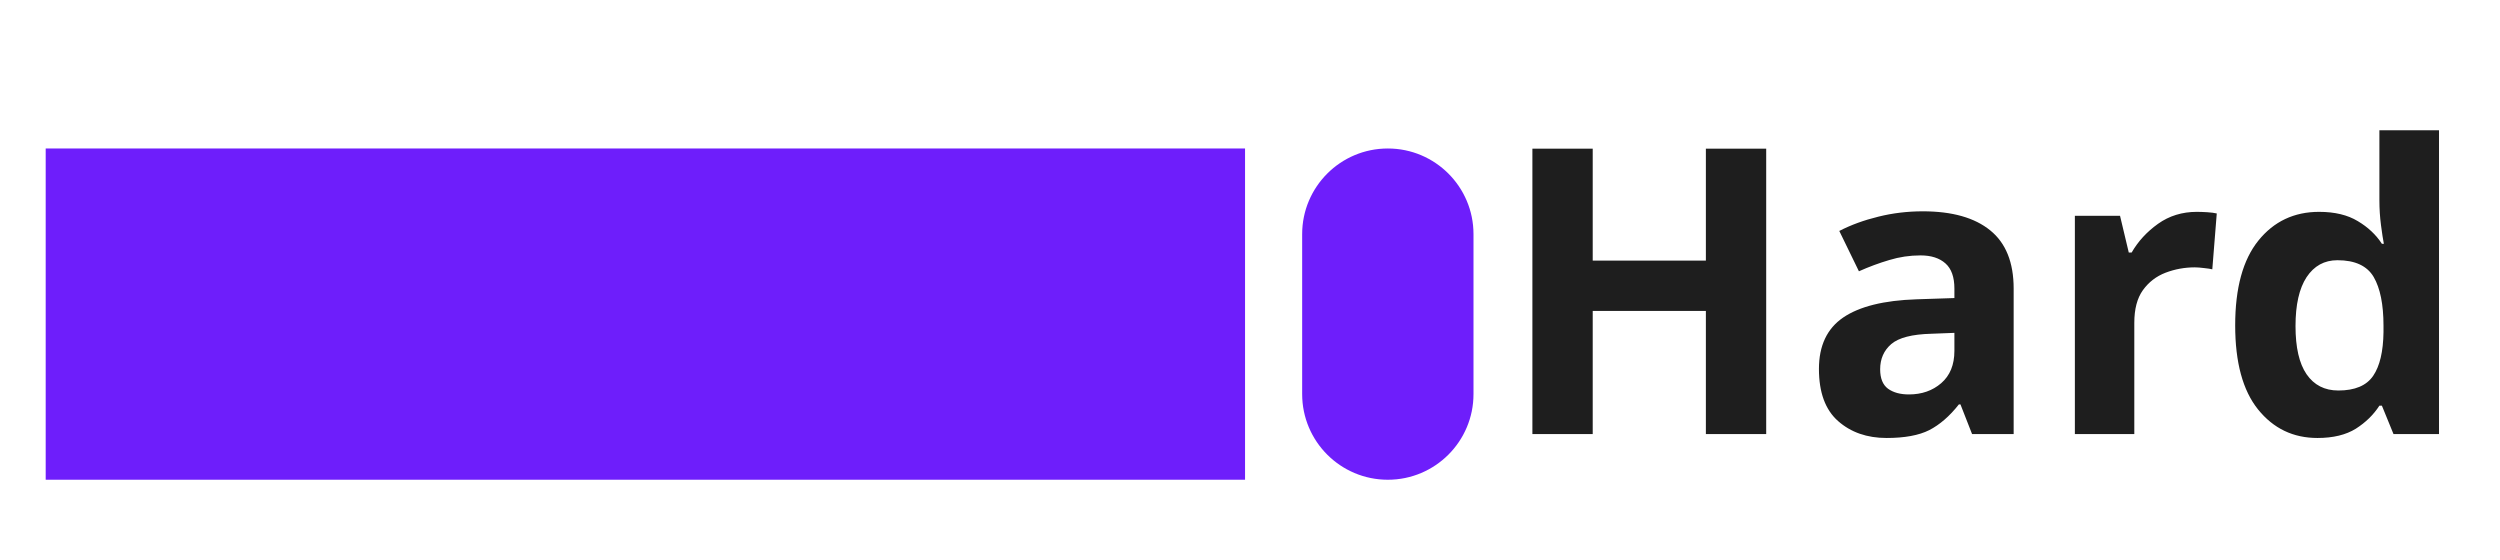
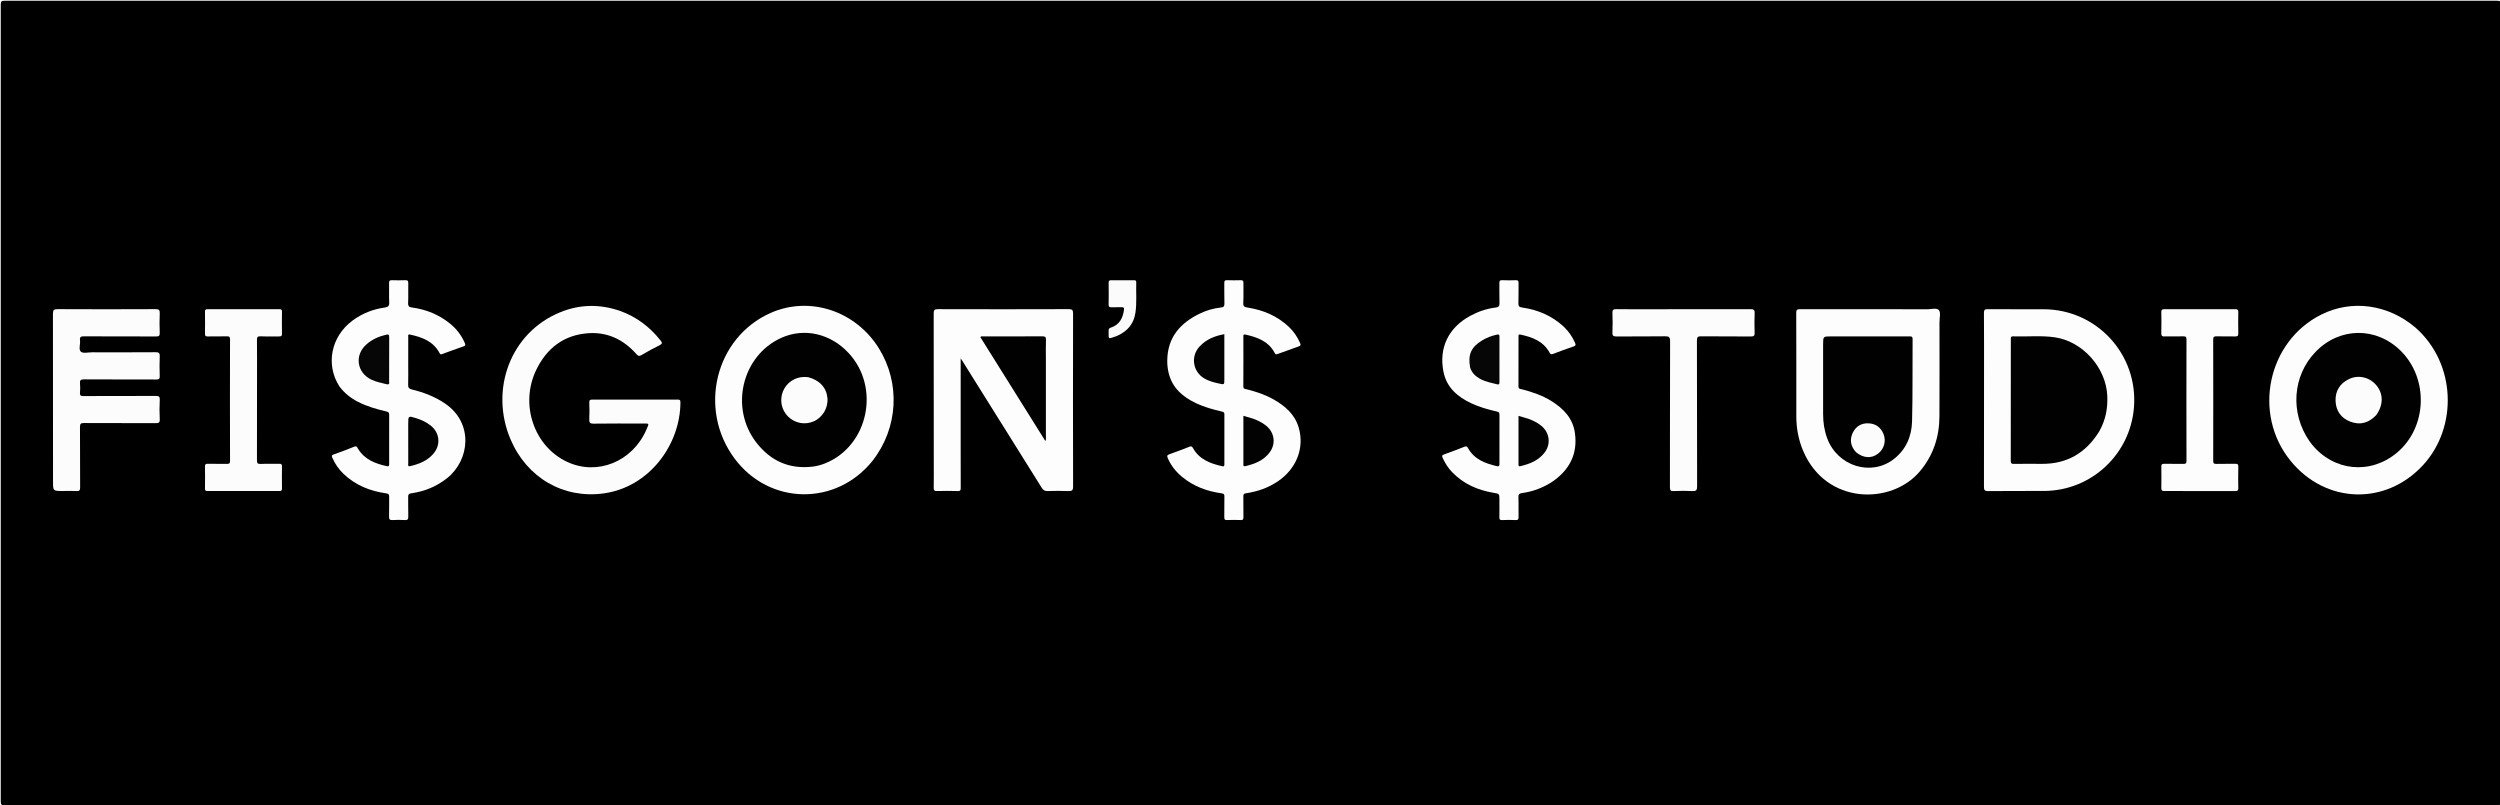
- <svg xmlns="http://www.w3.org/2000/svg" width="218.867" height="49" viewBox="0 0 218.867 49">
-   <g id="titulo" transform="translate(-371 -348.737)" opacity="0.88">
-     <g id="Grupo_1" data-name="Grupo 1" transform="translate(375.083 361.803)">
-       <rect id="Rectángulo_2" data-name="Rectángulo 2" width="105" height="29" transform="translate(-0.083 -0.067)" fill="#5b00fb" />
-     </g>
-     <rect id="Rectángulo_3" data-name="Rectángulo 3" width="15" height="29" rx="7.5" transform="translate(485 361.737)" fill="#5b00fb" />
-     <g id="Trazado_1" data-name="Trazado 1" transform="translate(371 343.737)" fill="none">
-       <path d="M218.867,54h0Z" stroke="none" />
-       <path d="M 1.52587890625e-05 54 L 218.867 54 L 1.52587890625e-05 54 Z" stroke="none" fill="#000" />
-     </g>
-     <text id="Hard" transform="translate(502 386.737)" font-size="35" font-family="SegoeUI-Bold, Segoe UI" font-weight="700">
-       <tspan x="0" y="0">Hard</tspan>
-     </text>
-   </g>
+ <svg xmlns="http://www.w3.org/2000/svg" version="1.1" id="Layer_1" x="0px" y="0px" width="100%" viewBox="0 0 3024 973" enable-background="new 0 0 3024 973" xml:space="preserve">
+   <path fill="#000000" opacity="1" stroke="none" d=" M2833,974   C1890.167,974 947.833,973.997 5.5,974.093   C1.751,974.093 0.906,973.249 0.907,969.5   C1.008,648.167 1.008,326.833 0.907,5.5   C0.906,1.751 1.751,0.907 5.5,0.907   C1010.5,1.002 2015.5,1.002 3020.5,0.907   C3024.249,0.907 3025.094,1.751 3025.093,5.5   C3024.992,326.833 3024.992,648.167 3025.093,969.5   C3025.094,973.249 3024.25,974.104 3020.5,974.096   C2958.167,973.961 2895.833,974 2833,974  z" />
+   <path fill="#FDFDFD" opacity="1" stroke="none" d=" M1162.028,539   C1162.028,556.333 1161.964,573.166 1162.09,589.998   C1162.112,592.899 1161.616,594.081 1158.337,593.977   C1150.012,593.715 1141.669,593.736 1133.342,593.961   C1130.235,594.045 1129.353,593.157 1129.415,590.076   C1129.607,580.58 1129.502,571.078 1129.501,561.578   C1129.5,500.747 1129.544,439.916 1129.389,379.085   C1129.379,374.83 1130.574,373.948 1134.644,373.96   C1187.308,374.105 1239.973,374.13 1292.637,373.94   C1297.198,373.923 1297.998,375.196 1297.99,379.443   C1297.852,449.107 1297.834,518.772 1298.019,588.436   C1298.031,593.26 1296.516,594.15 1292.193,593.984   C1283.872,593.666 1275.523,593.696 1267.2,593.986   C1263.739,594.107 1261.879,592.9 1260.096,590.042   C1228.502,539.399 1196.806,488.821 1165.129,438.23   C1164.373,437.024 1163.585,435.837 1162.028,433.429   C1162.028,469.377 1162.028,503.938 1162.028,539  z" />
+   <path fill="#FDFDFD" opacity="1" stroke="none" d=" M410.551,467.414   C393.568,440.948 400.43,406.973 426.407,387.772   C437.998,379.204 451.024,373.97 465.265,372.018   C469.541,371.432 471.044,369.952 470.801,365.5   C470.386,357.856 470.825,350.169 470.632,342.508   C470.559,339.646 471.41,338.815 474.238,338.932   C479.562,339.152 484.908,339.145 490.233,338.935   C493.088,338.822 493.912,339.743 493.848,342.574   C493.667,350.569 494.037,358.584 493.676,366.567   C493.496,370.566 495.018,371.504 498.625,371.997   C515.779,374.341 531.287,380.717 544.747,391.764   C552.479,398.109 558.327,405.839 562.283,415.067   C563.281,417.395 562.868,418.223 560.6,419.01   C551.978,421.999 543.383,425.07 534.843,428.283   C532.964,428.99 532.497,428.556 531.592,426.873   C524.009,412.754 510.579,407.868 496.09,404.706   C493.016,404.035 493.816,406.27 493.81,407.697   C493.76,418.863 493.782,430.03 493.782,441.196   C493.783,449.196 493.963,457.202 493.705,465.194   C493.588,468.786 494.573,470.237 498.284,471.136   C512.562,474.596 526.155,479.803 538.424,488.164   C572.979,511.712 568.34,556.412 540.886,578.311   C528.05,588.55 513.451,594.434 497.371,596.736   C494.219,597.187 493.672,598.292 493.725,601.058   C493.875,608.888 493.612,616.729 493.862,624.554   C493.97,627.938 493.231,629.316 489.556,629.063   C484.746,628.731 479.882,628.76 475.067,629.051   C471.675,629.256 470.482,628.386 470.609,624.775   C470.892,616.785 470.589,608.776 470.739,600.779   C470.789,598.075 470.002,597.181 467.208,596.787   C447.659,594.032 429.988,587.025 415.484,573.147   C409.753,567.664 405.381,561.252 402.143,554.036   C401.268,552.086 400.611,550.708 403.661,549.672   C411.982,546.842 420.203,543.687 428.336,540.35   C431.342,539.116 431.894,540.827 433.058,542.76   C441.035,556 454.127,560.86 468.241,563.967   C470.326,564.426 470.727,563.241 470.723,561.416   C470.68,541.416 470.648,521.416 470.741,501.416   C470.753,498.723 469.442,498.22 467.228,497.695   C455.418,494.899 443.765,491.569 432.903,485.994   C424.195,481.525 416.66,475.598 410.551,467.414  z" />
+   <path fill="#FDFDFD" opacity="1" stroke="none" d=" M1872.086,586.075   C1862.196,591.506 1851.977,594.899 1841.2,596.392   C1837.732,596.873 1836.514,597.897 1836.677,601.582   C1837.021,609.398 1836.657,617.243 1836.845,625.07   C1836.915,627.978 1836.394,629.264 1833.095,629.083   C1827.78,628.791 1822.426,628.814 1817.108,629.083   C1814.051,629.237 1813.583,628.008 1813.641,625.365   C1813.794,618.37 1813.692,611.369 1813.689,604.371   C1813.687,597.2 1813.673,597.278 1806.556,596.093   C1787.364,592.897 1770.317,585.335 1756.568,571.2   C1751.646,566.14 1747.951,560.264 1745.029,553.846   C1743.966,551.512 1744.153,550.553 1746.851,549.619   C1755.158,546.744 1763.348,543.523 1771.532,540.307   C1773.694,539.458 1774.601,540.004 1775.718,542.014   C1783.37,555.779 1796.671,560.634 1810.897,563.933   C1813.143,564.453 1813.735,563.432 1813.728,561.263   C1813.666,541.269 1813.644,521.273 1813.757,501.279   C1813.773,498.422 1812.162,498.191 1810.094,497.7   C1799.75,495.243 1789.48,492.433 1779.836,487.9   C1763.039,480.006 1749.754,468.779 1745.971,449.443   C1740.319,420.553 1752.173,396.161 1778.598,381.941   C1788.199,376.774 1798.4,373.276 1809.234,372.008   C1812.889,371.581 1813.901,370.227 1813.777,366.653   C1813.499,358.665 1813.776,350.659 1813.632,342.663   C1813.585,340.046 1813.986,338.766 1817.076,338.918   C1822.562,339.187 1828.075,339.136 1833.566,338.937   C1836.307,338.838 1836.885,339.844 1836.837,342.387   C1836.684,350.549 1837.012,358.725 1836.679,366.876   C1836.524,370.667 1837.98,371.532 1841.37,372.017   C1860.253,374.718 1877.141,381.938 1891.298,394.97   C1897.379,400.568 1901.887,407.276 1905.234,414.843   C1906.328,417.316 1905.917,418.22 1903.367,419.089   C1895.045,421.924 1886.764,424.897 1878.577,428.099   C1876.052,429.087 1875.345,428.29 1874.181,426.211   C1866.473,412.438 1853.14,407.723 1838.84,404.648   C1836.683,404.184 1836.791,405.597 1836.791,406.966   C1836.788,427.128 1836.839,447.289 1836.735,467.45   C1836.718,470.843 1839.25,470.457 1841.103,470.941   C1853.694,474.227 1865.971,478.364 1877.02,485.364   C1891.416,494.486 1902.633,506.101 1905.057,523.972   C1908.487,549.247 1898.43,568.313 1877.927,582.505   C1876.153,583.733 1874.259,584.788 1872.086,586.075  z" />
+   <path fill="#FDFDFD" opacity="1" stroke="none" d=" M1411.914,435.988   C1412.265,407.821 1427.774,390.68 1451.289,379.295   C1459.395,375.37 1468.044,372.882 1477.039,371.922   C1480.094,371.596 1481.152,370.464 1481.051,367.251   C1480.792,358.929 1481.066,350.592 1480.909,342.266   C1480.861,339.667 1481.574,338.837 1484.223,338.935   C1489.713,339.139 1495.22,339.125 1500.712,338.941   C1503.275,338.856 1504.127,339.535 1504.066,342.219   C1503.885,350.212 1504.374,358.235 1503.859,366.198   C1503.559,370.83 1505.509,371.485 1509.338,372.081   C1528.145,375.008 1545.047,382.199 1559.067,395.417   C1564.959,400.973 1569.341,407.57 1572.609,414.964   C1573.52,417.026 1573.428,418.167 1571.025,418.995   C1562.4,421.964 1553.812,425.048 1545.267,428.24   C1543.472,428.911 1542.798,428.692 1541.873,426.935   C1534.386,412.72 1520.922,407.932 1506.473,404.695   C1504.299,404.208 1503.973,404.986 1503.977,406.872   C1504.017,427.029 1504.073,447.188 1503.93,467.344   C1503.906,470.733 1506.26,470.449 1508.15,470.927   C1519.456,473.785 1530.498,477.414 1540.649,483.212   C1554.554,491.153 1566.295,501.226 1570.964,517.374   C1578.081,541.99 1568.151,567.148 1545.484,582.368   C1533.821,590.201 1520.869,594.651 1507.077,596.687   C1504.477,597.07 1503.91,597.93 1503.949,600.344   C1504.085,608.672 1503.908,617.004 1504.057,625.331   C1504.104,627.971 1503.655,629.195 1500.612,629.053   C1495.126,628.797 1489.614,628.812 1484.126,629.043   C1481.301,629.162 1480.882,628.027 1480.919,625.586   C1481.046,617.258 1480.854,608.925 1481.034,600.599   C1481.093,597.88 1480.324,597.101 1477.575,596.719   C1459.978,594.274 1443.762,588.33 1429.9,576.86   C1422.486,570.724 1416.616,563.401 1412.692,554.532   C1411.571,552 1411.23,550.571 1414.5,549.445   C1422.65,546.641 1430.68,543.483 1438.715,540.356   C1440.758,539.561 1441.8,539.779 1442.968,541.891   C1450.692,555.852 1464.14,560.75 1478.578,563.99   C1480.751,564.478 1481.002,563.348 1480.998,561.542   C1480.952,541.385 1480.923,521.227 1481.018,501.07   C1481.03,498.524 1479.763,498.259 1477.772,497.785   C1467.275,495.286 1456.83,492.48 1447.042,487.865   C1430.956,480.28 1418.117,469.575 1413.64,451.304   C1412.445,446.43 1411.853,441.491 1411.914,435.988  z" />
+   <path fill="#FCFCFC" opacity="1" stroke="none" d=" M749.974,376.043   C769.962,383.261 785.889,395.367 798.839,411.632   C801.095,414.465 801.553,415.801 797.771,417.646   C790.318,421.281 783.026,425.288 775.901,429.533   C773.069,431.22 771.778,430.523 769.837,428.336   C754.368,410.907 735.105,401.434 711.608,403.057   C682.009,405.103 661.398,421.156 648.716,447.255   C628.431,489.002 645.877,540.092 686.24,558.777   C722.629,575.623 764.956,558.441 781.814,519.847   C785.474,511.467 785.663,512.312 777.066,512.312   C757.404,512.311 737.739,512.133 718.081,512.444   C713.462,512.517 712.566,511.103 712.788,506.909   C713.14,500.263 713.018,493.58 712.814,486.921   C712.725,484.004 713.738,483.314 716.514,483.321   C750.839,483.404 785.165,483.392 819.49,483.332   C821.858,483.328 823.062,483.577 823.056,486.486   C822.946,538.057 785.338,589.146 730.434,596.79   C681.358,603.623 637.245,577.832 617.486,531.289   C592.228,471.796 616.917,402.377 677.901,377.59   C701.483,368.005 725.492,367.674 749.974,376.043  z" />
+   <path fill="#FDFDFD" opacity="1" stroke="none" d=" M2329.997,374.062   C2335.584,374.404 2342.408,371.861 2345.269,375.114   C2347.773,377.959 2345.992,384.63 2345.994,389.611   C2346.012,427.609 2346.159,465.608 2345.947,503.605   C2345.808,528.527 2338.463,551.007 2322.145,570.294   C2287.753,610.944 2208.702,610.735 2181.065,545.297   C2175.43,531.954 2172.814,517.979 2172.822,503.492   C2172.843,461.828 2172.891,420.163 2172.727,378.499   C2172.712,374.554 2173.963,373.976 2177.506,373.984   C2228.17,374.1 2278.834,374.063 2329.997,374.062  z" />
+   <path fill="#FDFDFD" opacity="1" stroke="none" d=" M1055.416,557.417   C1011.173,612.53 930.545,611.07 888.54,554.665   C843.898,494.721 865.301,408.187 932.099,378.541   C979.085,357.689 1034.691,375.791 1062.985,421.148   C1089.422,463.53 1086.506,517.625 1055.416,557.417  z" />
+   <path fill="#FDFDFD" opacity="1" stroke="none" d=" M2921.751,396.249   C2971.303,439.929 2972.943,516.838 2931.053,562.453   C2885.627,611.918 2812.862,609.513 2770.489,557.214   C2724.415,500.347 2742.877,412.963 2807.822,380.51   C2844.754,362.055 2888.582,368.039 2921.751,396.249  z" />
+   <path fill="#FDFDFD" opacity="1" stroke="none" d=" M2399.884,457   C2399.884,430.513 2399.979,404.526 2399.782,378.541   C2399.752,374.669 2400.875,373.949 2404.494,373.976   C2426.981,374.149 2449.47,374.016 2471.958,374.073   C2536.322,374.237 2586.369,428.691 2581.234,492.923   C2576.704,549.581 2529.813,593.373 2472.984,593.846   C2450.33,594.035 2427.672,593.71 2405.021,594.034   C2400.249,594.102 2399.79,592.457 2399.802,588.433   C2399.934,544.789 2399.884,501.144 2399.884,457  z" />
+   <path fill="#FCFCFC" opacity="1" stroke="none" d=" M76.022,593.894   C64.141,593.894 64.142,593.894 64.142,582.629   C64.14,514.974 64.184,447.319 64.032,379.665   C64.022,375.166 65.06,373.922 69.683,373.945   C109.175,374.147 148.669,374.14 188.161,373.948   C192.473,373.927 193.394,375.152 193.218,379.196   C192.88,387.014 192.913,394.864 193.211,402.684   C193.35,406.341 192.103,406.999 188.721,406.983   C159.727,406.847 130.732,406.965 101.737,406.83   C98.077,406.813 96.206,407.356 96.782,411.585   C97.423,416.306 94.734,422.685 97.842,425.408   C100.511,427.747 106.709,426.133 111.346,426.138   C137.008,426.164 162.671,426.247 188.332,426.05   C192.334,426.019 193.358,427.134 193.211,431.008   C192.909,438.996 192.932,447.009 193.204,454.998   C193.319,458.393 192.199,459.061 189.034,459.048   C159.873,458.931 130.711,459.072 101.55,458.873   C97.489,458.845 96.446,460.055 96.774,463.836   C97.09,467.475 97.127,471.19 96.768,474.82   C96.4,478.545 97.903,479.086 101.235,479.07   C130.229,478.939 159.225,479.054 188.219,478.92   C191.857,478.903 193.456,479.432 193.24,483.646   C192.839,491.457 192.826,499.319 193.236,507.13   C193.463,511.452 191.721,511.873 188.116,511.857   C159.288,511.732 130.459,511.868 101.632,511.692   C97.718,511.668 96.712,512.659 96.743,516.577   C96.935,540.904 96.766,565.235 96.926,589.563   C96.949,593.077 96.039,594.174 92.509,593.972   C87.195,593.669 81.849,593.894 76.022,593.894  z" />
+   <path fill="#FCFCFC" opacity="1" stroke="none" d=" M2002,374.06   C2040.826,374.06 2079.151,374.117 2117.476,373.972   C2121.297,373.958 2122.593,374.8 2122.42,378.804   C2122.082,386.621 2122.138,394.469 2122.389,402.292   C2122.503,405.868 2121.75,407.066 2117.812,407.018   C2097.82,406.773 2077.821,407.028 2057.827,406.801   C2053.763,406.754 2052.59,407.61 2052.601,411.877   C2052.76,470.698 2052.649,529.52 2052.826,588.341   C2052.84,593.016 2051.56,594.225 2047.054,593.997   C2039.575,593.62 2032.053,593.665 2024.568,593.994   C2020.778,594.161 2019.923,593.057 2019.931,589.333   C2020.058,530.512 2019.941,471.69 2020.157,412.869   C2020.176,407.749 2018.865,406.698 2013.953,406.777   C1994.462,407.089 1974.963,406.817 1955.468,406.984   C1951.769,407.015 1950.188,406.393 1950.389,402.187   C1950.764,394.374 1950.674,386.523 1950.4,378.7   C1950.273,375.069 1951.122,373.89 1955.011,373.955   C1970.504,374.21 1986.003,374.06 2002,374.06  z" />
+   <path fill="#FDFDFD" opacity="1" stroke="none" d=" M2619.241,406.902   C2615.341,407.466 2614.174,406.169 2614.289,402.59   C2614.557,394.269 2614.491,385.933 2614.32,377.608   C2614.26,374.716 2615.232,373.996 2618.023,374.005   C2646.673,374.098 2675.323,374.112 2703.973,373.99   C2707.044,373.977 2707.478,375.163 2707.44,377.759   C2707.316,386.253 2707.221,394.754 2707.467,403.242   C2707.563,406.587 2706.238,407.033 2703.386,406.963   C2696.061,406.783 2688.726,407.014 2681.401,406.837   C2678.401,406.765 2677.064,407.201 2677.074,410.795   C2677.209,459.601 2677.195,508.406 2677.098,557.212   C2677.092,560.246 2677.784,561.241 2680.933,561.143   C2688.421,560.91 2695.925,561.19 2703.416,561.005   C2706.271,560.935 2707.581,561.355 2707.481,564.704   C2707.228,573.191 2707.314,581.693 2707.441,590.186   C2707.48,592.821 2706.985,593.974 2703.941,593.962   C2675.291,593.845 2646.64,593.854 2617.99,593.953   C2615.15,593.962 2614.275,593.148 2614.327,590.313   C2614.487,581.655 2614.477,572.989 2614.331,564.33   C2614.285,561.65 2615.212,560.961 2617.776,561.012   C2625.435,561.164 2633.102,560.956 2640.761,561.125   C2643.598,561.187 2644.782,560.732 2644.773,557.419   C2644.653,508.447 2644.651,459.474 2644.77,410.503   C2644.778,407.123 2643.478,406.776 2640.7,406.842   C2633.707,407.006 2626.709,406.9 2619.241,406.902  z" />
+   <path fill="#FCFCFC" opacity="1" stroke="none" d=" M310.894,458   C310.893,491.147 310.948,523.794 310.813,556.44   C310.798,559.967 311.338,561.374 315.31,561.174   C322.786,560.798 330.298,561.19 337.789,561.002   C340.493,560.935 341.134,561.822 341.092,564.383   C340.948,573.209 340.959,582.039 341.08,590.865   C341.113,593.281 340.328,593.949 337.953,593.943   C308.971,593.87 279.988,593.866 251.006,593.944   C248.562,593.951 247.914,593.185 247.946,590.83   C248.066,582.004 248.081,573.173 247.941,564.347   C247.901,561.789 248.56,560.934 251.244,561   C258.902,561.187 266.569,560.955 274.227,561.115   C277.023,561.173 278.256,560.816 278.247,557.447   C278.117,508.477 278.115,459.507 278.238,410.537   C278.246,407.214 277.085,406.768 274.248,406.832   C266.59,407.005 258.923,406.783 251.266,406.967   C248.584,407.032 247.895,406.179 247.937,403.595   C248.082,394.769 248.067,385.939 247.946,377.113   C247.913,374.754 248.558,374.003 250.999,374.01   C279.981,374.091 308.964,374.087 337.946,374.016   C340.282,374.011 341.122,374.585 341.085,377.044   C340.952,385.87 340.909,394.702 341.104,403.526   C341.172,406.601 339.882,406.999 337.286,406.948   C329.96,406.806 322.616,407.171 315.306,406.797   C311.344,406.595 310.766,408.005 310.81,411.529   C311.003,426.851 310.893,442.176 310.894,458  z" />
+   <path fill="#FBFBFB" opacity="1" stroke="none" d=" M1351.893,405.982   C1351.077,406.302 1350.643,406.569 1350.173,406.724   C1339.072,410.384 1341.406,410.767 1340.988,400.069   C1340.895,397.7 1341.901,396.883 1343.814,396.242   C1354.155,392.777 1358.272,384.82 1359.57,374.658   C1359.922,371.904 1358.845,371.559 1356.634,371.603   C1352.469,371.685 1348.298,371.524 1344.136,371.661   C1341.763,371.739 1340.966,370.947 1341.003,368.514   C1341.135,359.683 1341.143,350.847 1341.002,342.016   C1340.963,339.56 1341.759,338.941 1344.115,338.972   C1353.279,339.092 1362.447,339.048 1371.613,338.989   C1373.36,338.978 1374.474,339.226 1374.407,341.353   C1374.021,353.66 1375.233,365.998 1373.417,378.282   C1371.469,391.455 1364.128,400.371 1351.893,405.982  z" />
+   <path fill="#010101" opacity="1" stroke="none" d=" M1265.111,435   C1265.111,467.909 1265.111,500.319 1265.111,532.728   C1264.801,532.821 1264.492,532.913 1264.182,533.006   C1238.062,491.268 1211.943,449.53 1185.866,407.858   C1186.845,406.318 1188.126,406.926 1189.16,406.924   C1212.992,406.888 1236.825,407.004 1260.655,406.794   C1264.543,406.76 1265.332,407.895 1265.198,411.504   C1264.914,419.16 1265.111,426.834 1265.111,435  z" />
+   <path fill="#060606" opacity="1" stroke="none" d=" M468.215,464.911   C461.556,463.186 455.175,462.08 449.275,459.258   C431.568,450.789 428.508,429.685 443.18,416.613   C450.028,410.512 458.129,406.936 467.013,404.894   C469.711,404.273 470.803,404.498 470.777,407.739   C470.633,425.685 470.734,443.633 470.681,461.58   C470.677,462.957 471.65,465.258 468.215,464.911  z" />
+   <path fill="#020202" opacity="1" stroke="none" d=" M493.776,513.055   C493.776,502.752 493.756,502.817 503.503,505.881   C509.734,507.839 515.559,510.532 520.724,514.556   C531.778,523.169 533.501,537.657 524.547,548.444   C517.195,557.3 507.053,561.29 496.208,563.832   C492.838,564.621 493.814,561.978 493.809,560.446   C493.755,544.812 493.776,529.178 493.776,513.055  z" />
+   <path fill="#060606" opacity="1" stroke="none" d=" M1778.226,444.431   C1775.411,428.898 1779.505,419.861 1792.666,411.823   C1798.237,408.421 1804.231,406.19 1810.601,404.766   C1813.201,404.185 1813.755,404.902 1813.747,407.349   C1813.68,425.635 1813.698,443.922 1813.734,462.208   C1813.738,464.167 1813.499,465.544 1811.01,464.891   C1803.975,463.048 1796.745,461.86 1790.268,458.227   C1784.723,455.118 1780.313,451.075 1778.226,444.431  z" />
+   <path fill="#020202" opacity="1" stroke="none" d=" M1848.447,506.453   C1854.334,508.541 1859.502,511.149 1864.094,514.816   C1874.673,523.266 1876.385,537.478 1867.875,548.036   C1860.512,557.17 1850.227,561.246 1839.188,563.843   C1836.327,564.516 1836.786,562.498 1836.784,560.9   C1836.77,550.076 1836.774,539.251 1836.773,528.427   C1836.772,520.12 1836.772,511.814 1836.772,503.008   C1840.863,504.19 1844.478,505.236 1848.447,506.453  z" />
+   <path fill="#030303" opacity="1" stroke="none" d=" M1480.97,458.884   C1480.964,465.337 1480.959,465.357 1474.916,464.018   C1468.596,462.619 1462.318,461.077 1456.669,457.73   C1442.604,449.397 1439.941,430.725 1451.287,418.798   C1459.246,410.431 1469.38,406.258 1480.973,404.224   C1480.973,422.505 1480.973,440.453 1480.97,458.884  z" />
+   <path fill="#020202" opacity="1" stroke="none" d=" M1515.566,506.363   C1521.575,508.568 1526.925,511.178 1531.611,515.002   C1541.622,523.174 1543.568,536.667 1535.895,547.057   C1528.555,556.996 1517.773,561.211 1506.213,563.897   C1503.779,564.462 1503.991,562.861 1503.992,561.322   C1504.003,542.02 1503.999,522.718 1503.999,502.982   C1507.964,504.116 1511.589,505.153 1515.566,506.363  z" />
+   <path fill="#010101" opacity="1" stroke="none" d=" M2205.235,417.041   C2205.231,406.9 2205.231,406.9 2214.732,406.9   C2246.229,406.9 2277.726,406.912 2309.223,406.878   C2311.695,406.875 2313.502,406.654 2313.473,410.327   C2313.208,443.487 2313.716,476.664 2312.828,509.804   C2312.35,527.671 2305.601,543.619 2291.004,555.097   C2263.427,576.781 2222.536,563.993 2210.072,529.917   C2206.66,520.588 2205.248,510.916 2205.239,501.026   C2205.215,473.195 2205.233,445.365 2205.235,417.041  z" />
+   <path fill="#010101" opacity="1" stroke="none" d=" M983.195,564.399   C954.629,567.835 932.153,557.469 915.04,535.53   C882.232,493.469 897.396,430.102 945.107,408.646   C972.774,396.204 1004.512,403.379 1026.508,427.047   C1065.191,468.67 1050.372,539.127 998.483,560.321   C993.695,562.276 988.776,563.707 983.195,564.399  z" />
+   <path fill="#010101" opacity="1" stroke="none" d=" M2793.432,533.529   C2769.893,499.419 2773.028,454.717 2800.744,425.774   C2829.738,395.495 2874.383,394.953 2904.075,424.52   C2937.987,458.29 2935.85,516.803 2899.588,547.393   C2867.466,574.49 2822.75,570.162 2796.369,537.396   C2795.429,536.23 2794.561,535.007 2793.432,533.529  z" />
+   <path fill="#010101" opacity="1" stroke="none" d=" M2539.091,522.044   C2522.952,547.984 2500.135,561.336 2469.678,561.086   C2458.513,560.994 2447.345,560.971 2436.182,561.138   C2433.185,561.182 2432.217,560.461 2432.224,557.292   C2432.327,508.463 2432.294,459.633 2432.297,410.804   C2432.298,408.866 2431.744,406.744 2435.061,406.861   C2451.862,407.453 2468.742,405.569 2485.476,408.004   C2519.096,412.896 2547.344,444.494 2548.969,478.546   C2549.701,493.866 2546.935,508.324 2539.091,522.044  z" />
+   <path fill="#FCFCFC" opacity="1" stroke="none" d=" M2245.008,546.992   C2238.438,539.65 2237.036,531.638 2241.245,523.188   C2245.066,515.52 2251.724,511.622 2260.341,512.068   C2268.92,512.513 2275.037,516.976 2278.288,524.976   C2281.815,533.657 2278.906,543.438 2271.354,549   C2263.406,554.854 2253.917,554.217 2245.008,546.992  z" />
+   <path fill="#FCFCFC" opacity="1" stroke="none" d=" M977.408,456.196   C991.448,459.824 999.815,469.04 1000.882,481.65   C1001.881,493.45 994.967,505.045 984.137,509.729   C973.63,514.272 961.434,511.962 953.285,503.884   C945.286,495.955 942.822,484.037 947.01,473.531   C951.252,462.89 961.476,455.97 972.996,455.965   C974.324,455.964 975.652,456.07 977.408,456.196  z" />
+   <path fill="#FCFCFC" opacity="1" stroke="none" d=" M2874.229,502.19   C2865.167,511.664 2854.653,514.628 2842.71,509.94   C2831.618,505.587 2825.567,496.935 2825.105,485.058   C2824.633,472.942 2830.293,463.942 2841.145,458.597   C2852.571,452.968 2866.329,456.229 2874.499,466.087   C2883.081,476.441 2883.07,489.95 2874.229,502.19  z" />
</svg>
